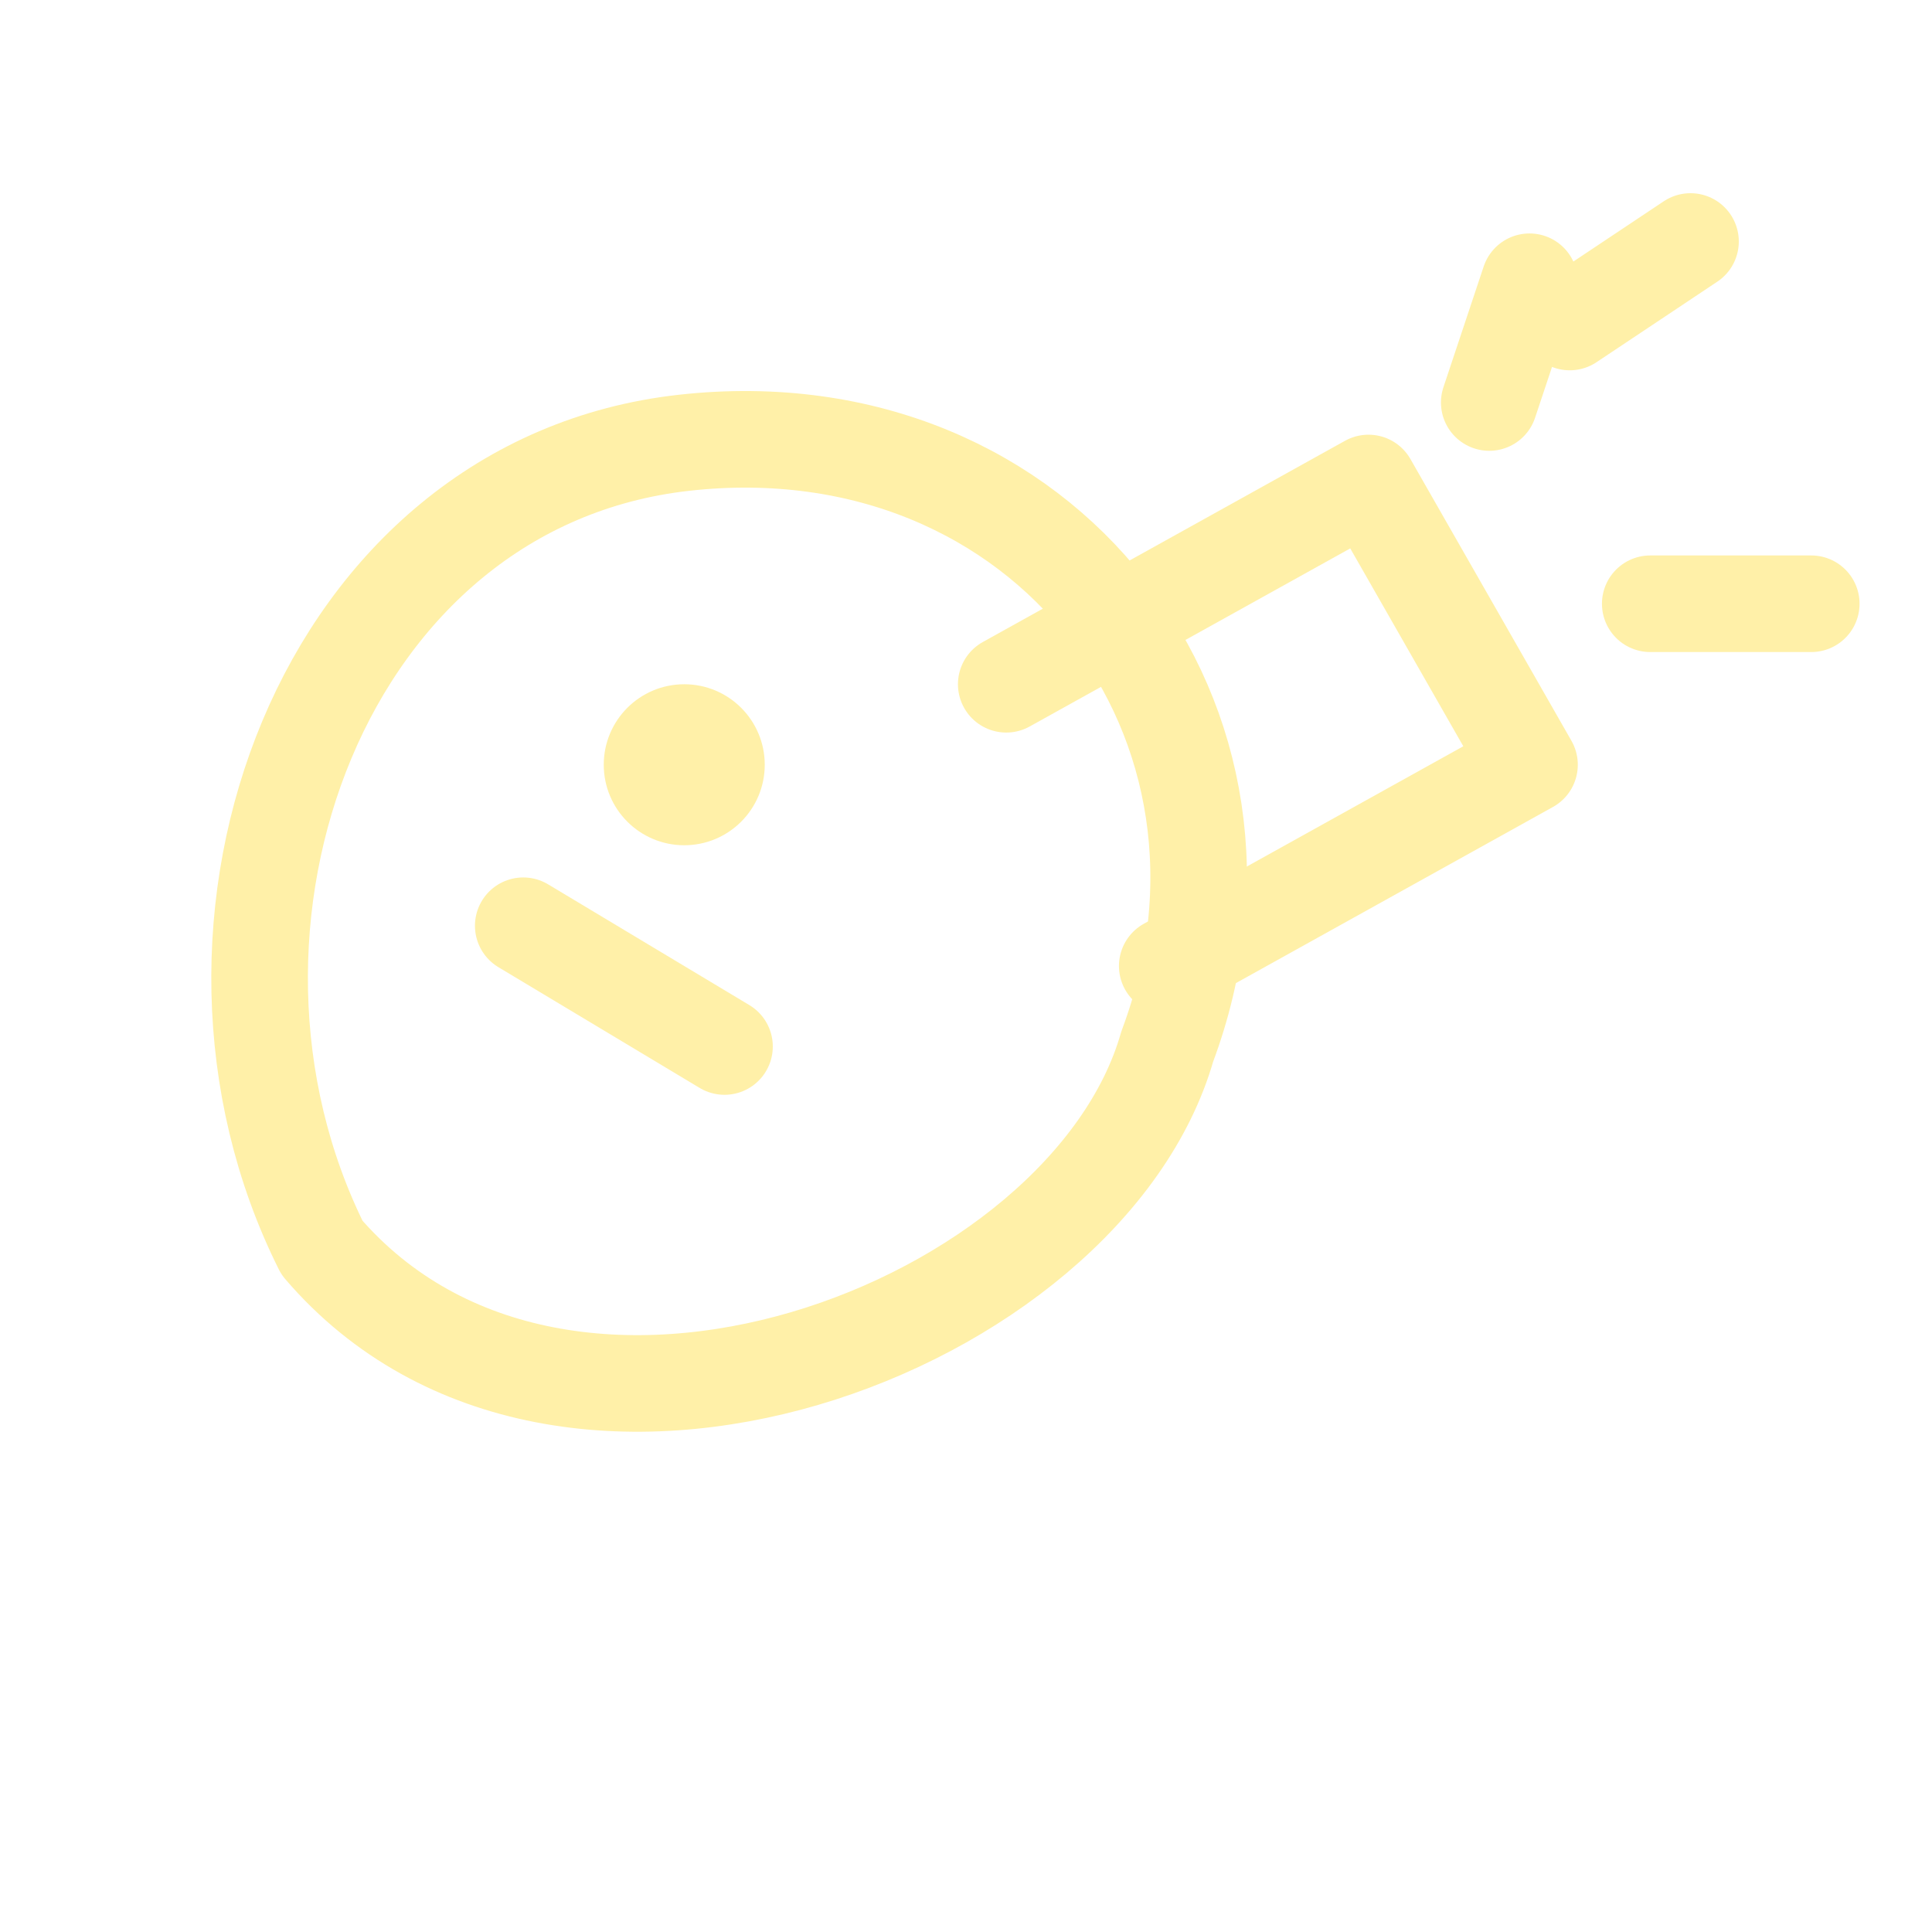
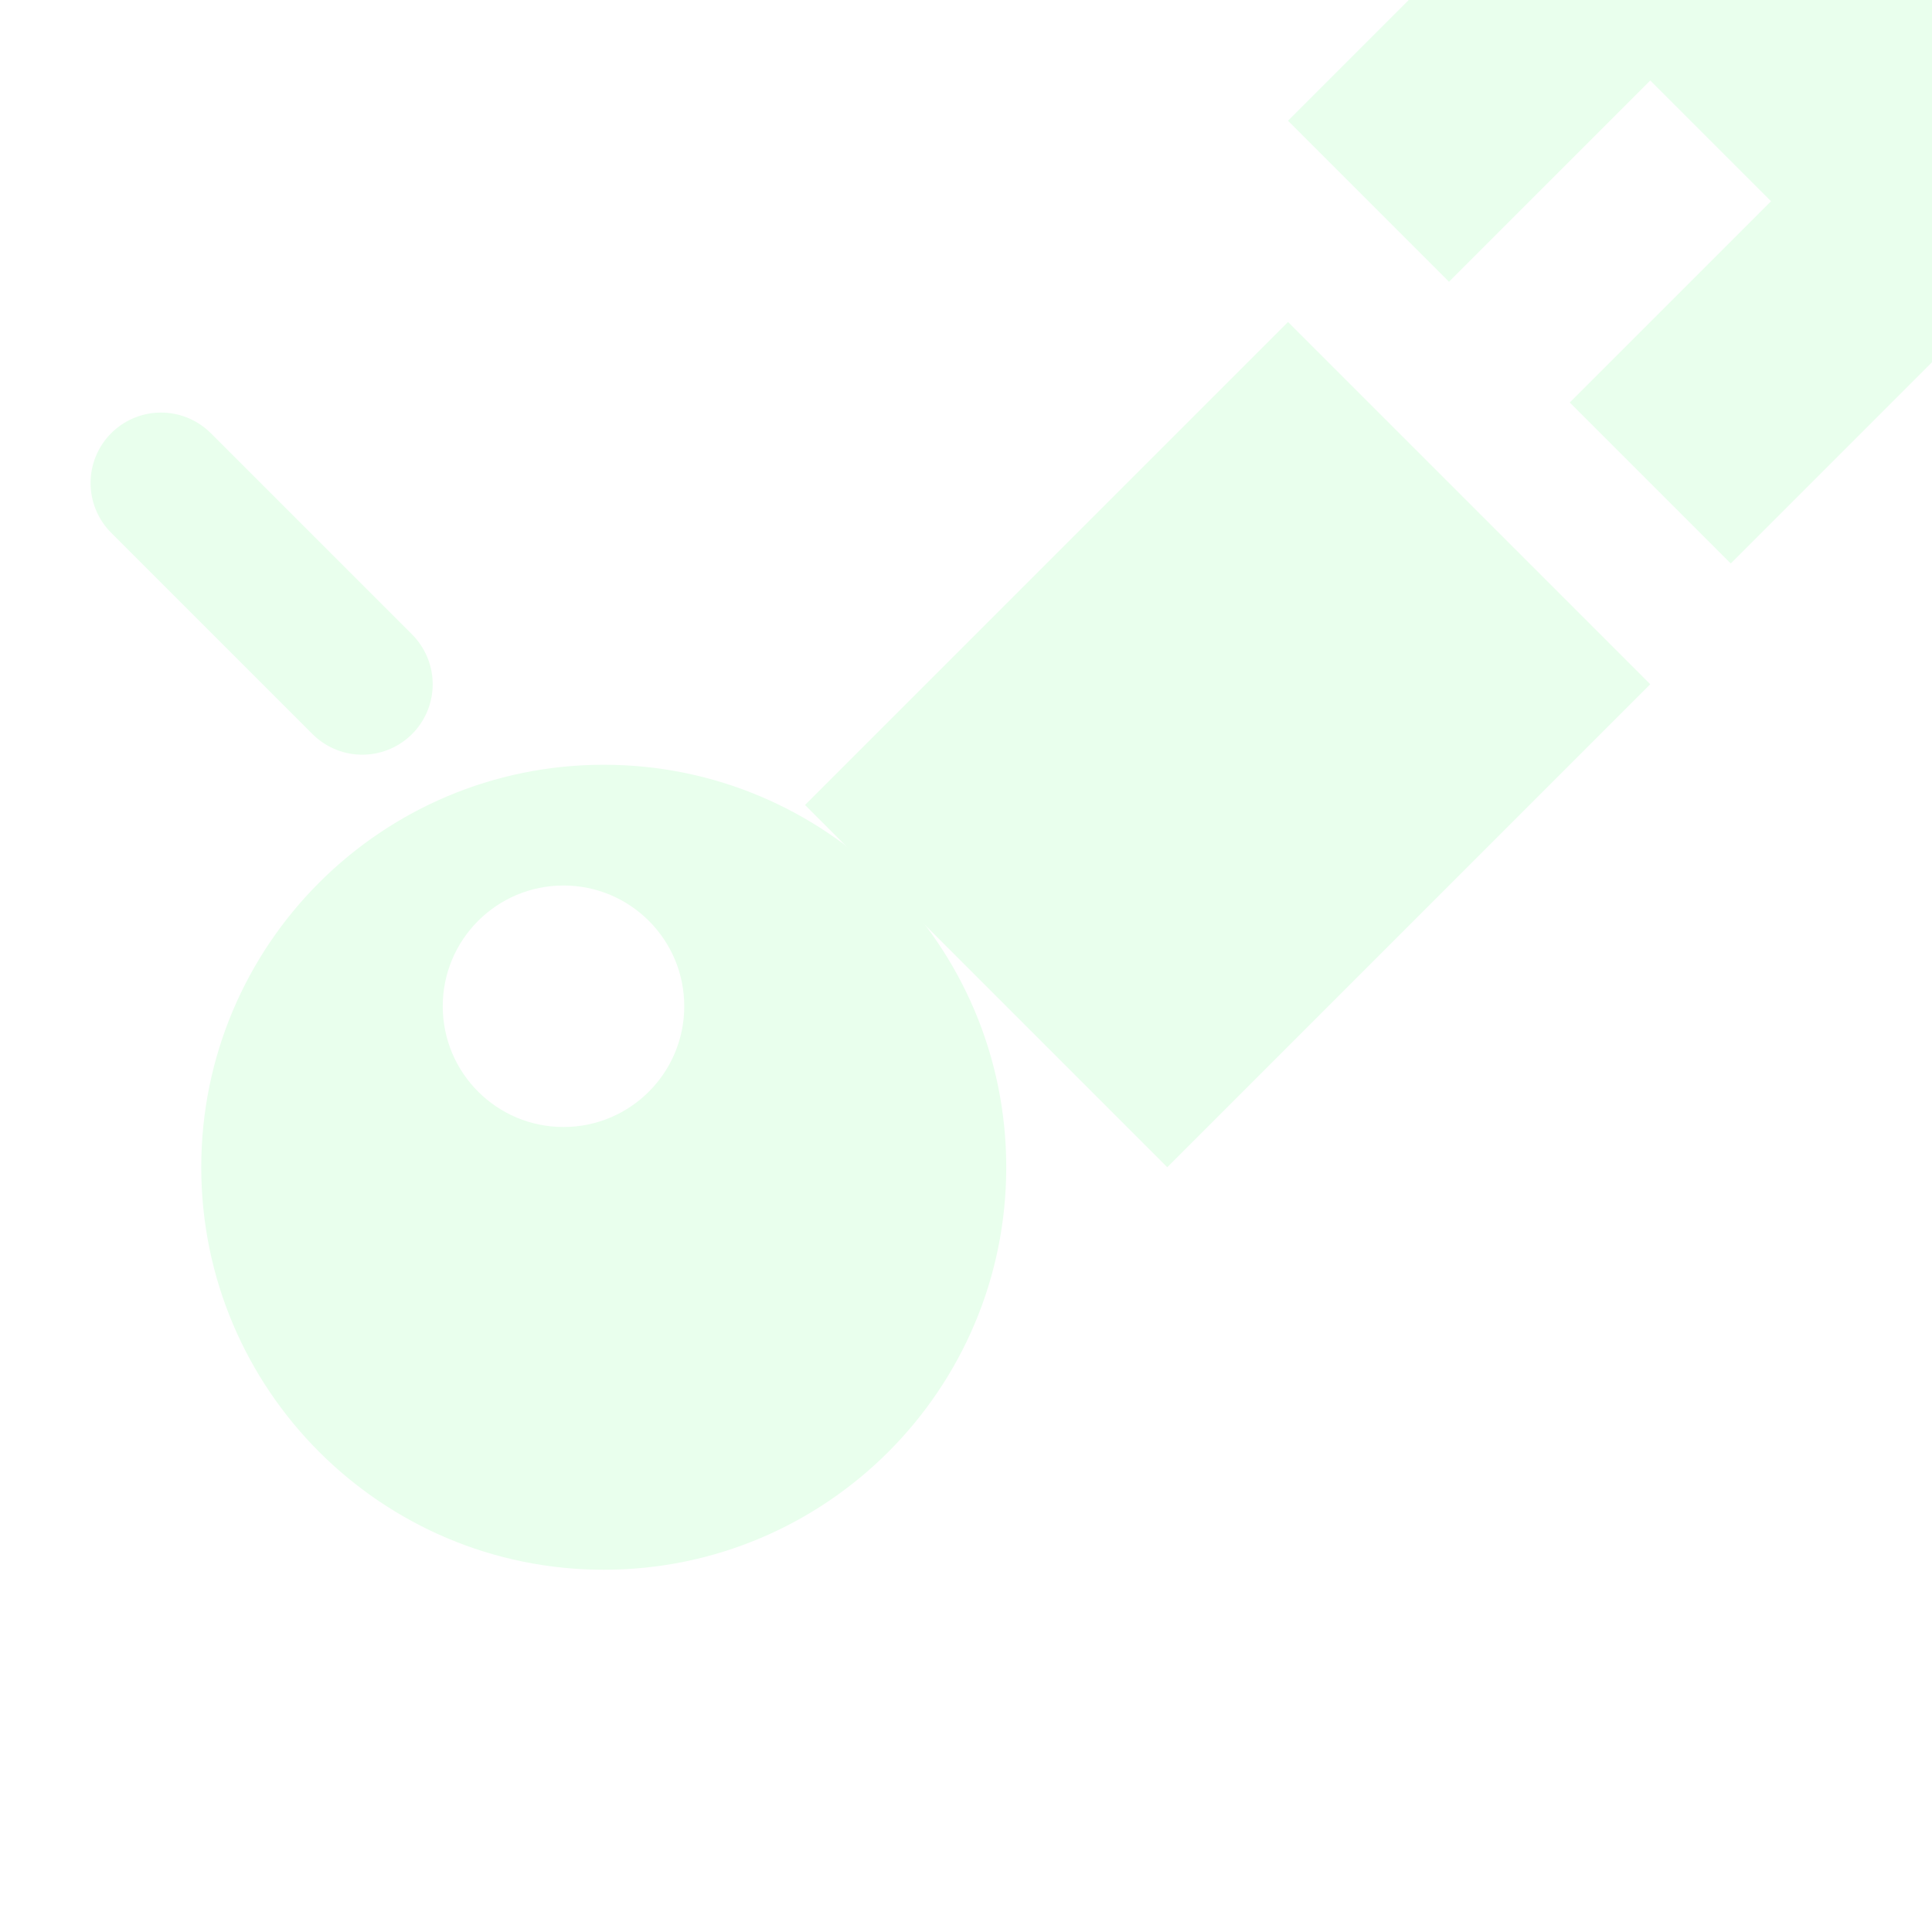
- <svg xmlns="http://www.w3.org/2000/svg" viewBox="0 0 48 48" fill="none" stroke="#fff0a8" stroke-width="2.4" stroke-linecap="round" stroke-linejoin="round">
-   <path d="M8 31c-4-8 0-19 9-20 9-1 15 7 12 15-2 7-15 12-21 5Z" />
-   <path d="m25 17 9-5 4 7-9 5M13 23l5 3" />
-   <path d="m39 8 3-2m-1 9h4m-8-5 1-3" />
-   <circle cx="17" cy="19" r="2" fill="#fff0a8" stroke="none" />
+ <svg xmlns="http://www.w3.org/2000/svg" viewBox="0 0 48 48" fill="#e9ffed">
+   <path fill-rule="evenodd" d="M25 29a10 10 0 1 1 -20 0a10 10 0 1 1 20 0Z M14 22a3 3 0 1 0 0 6a3 3 0 1 0 0-6Z" />
+   <path d="M20 20 32 8l9 9-12 12ZM32 3l4 4 5-5 3 3-5 5 4 4 5-5V0H35Z" />
+   <path d="M4 12 9 17" fill="none" stroke="#e9ffed" stroke-width="3.5" stroke-linecap="round" stroke-linejoin="round" />
</svg>
